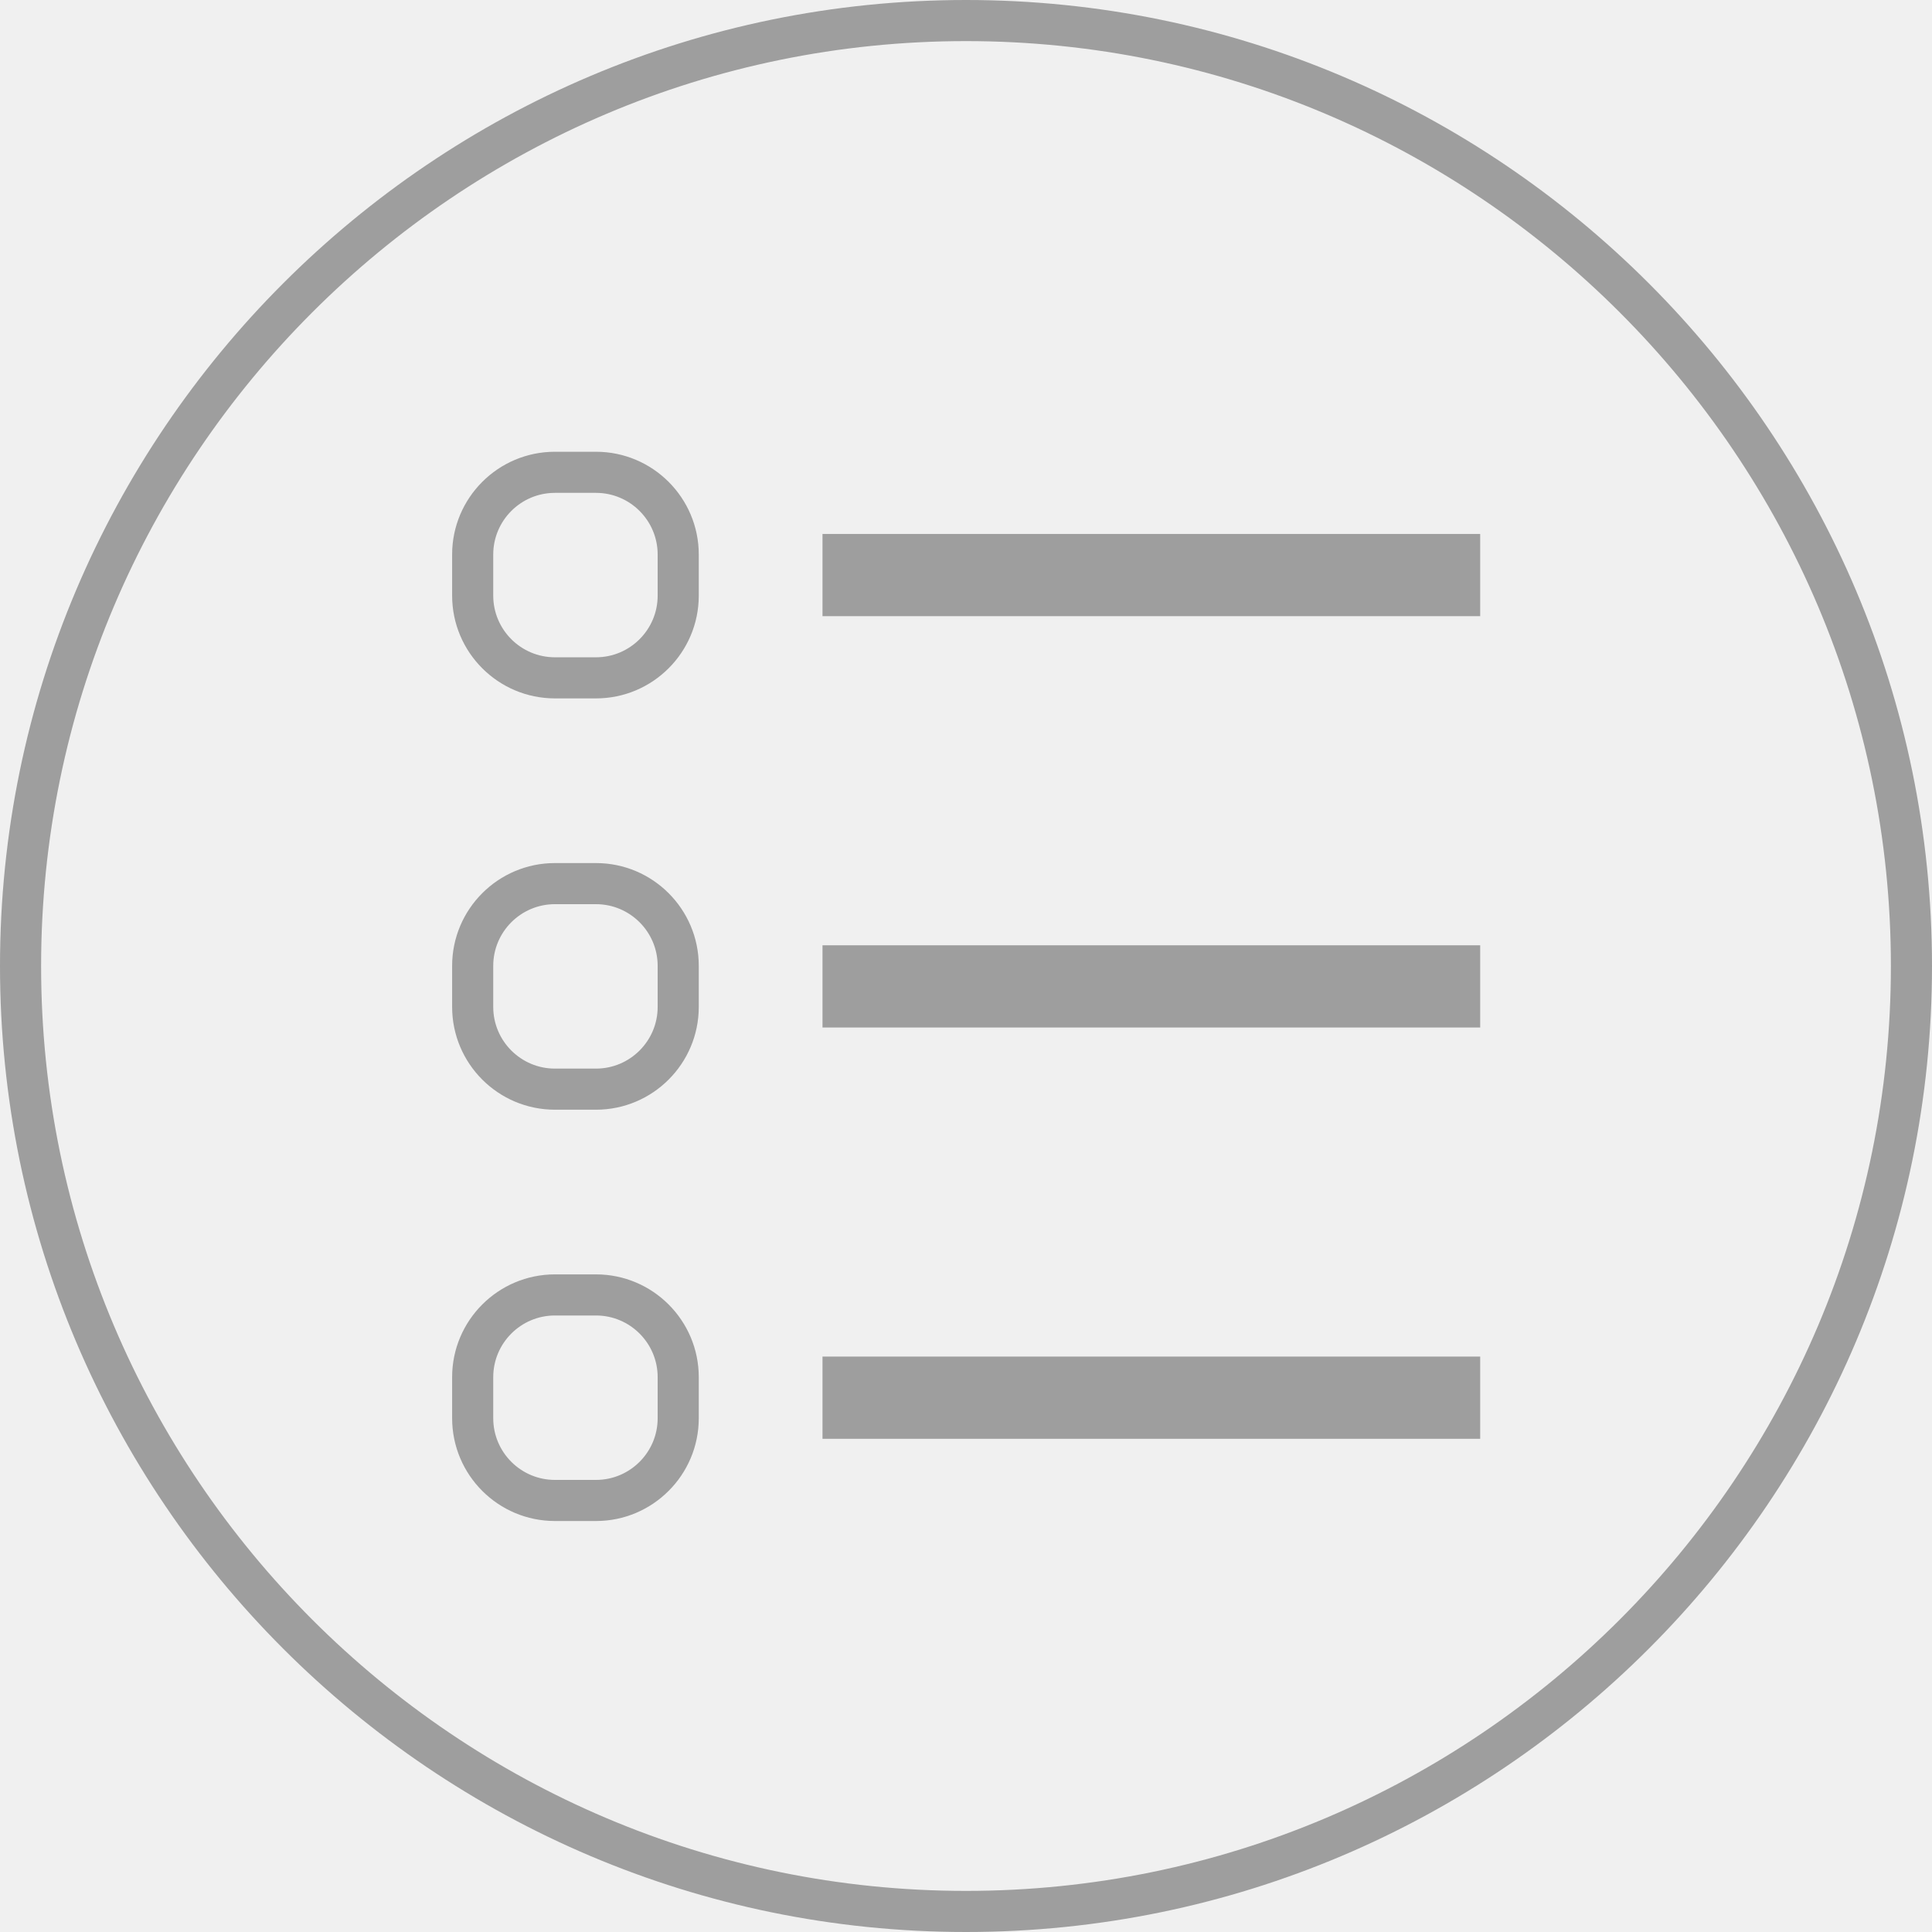
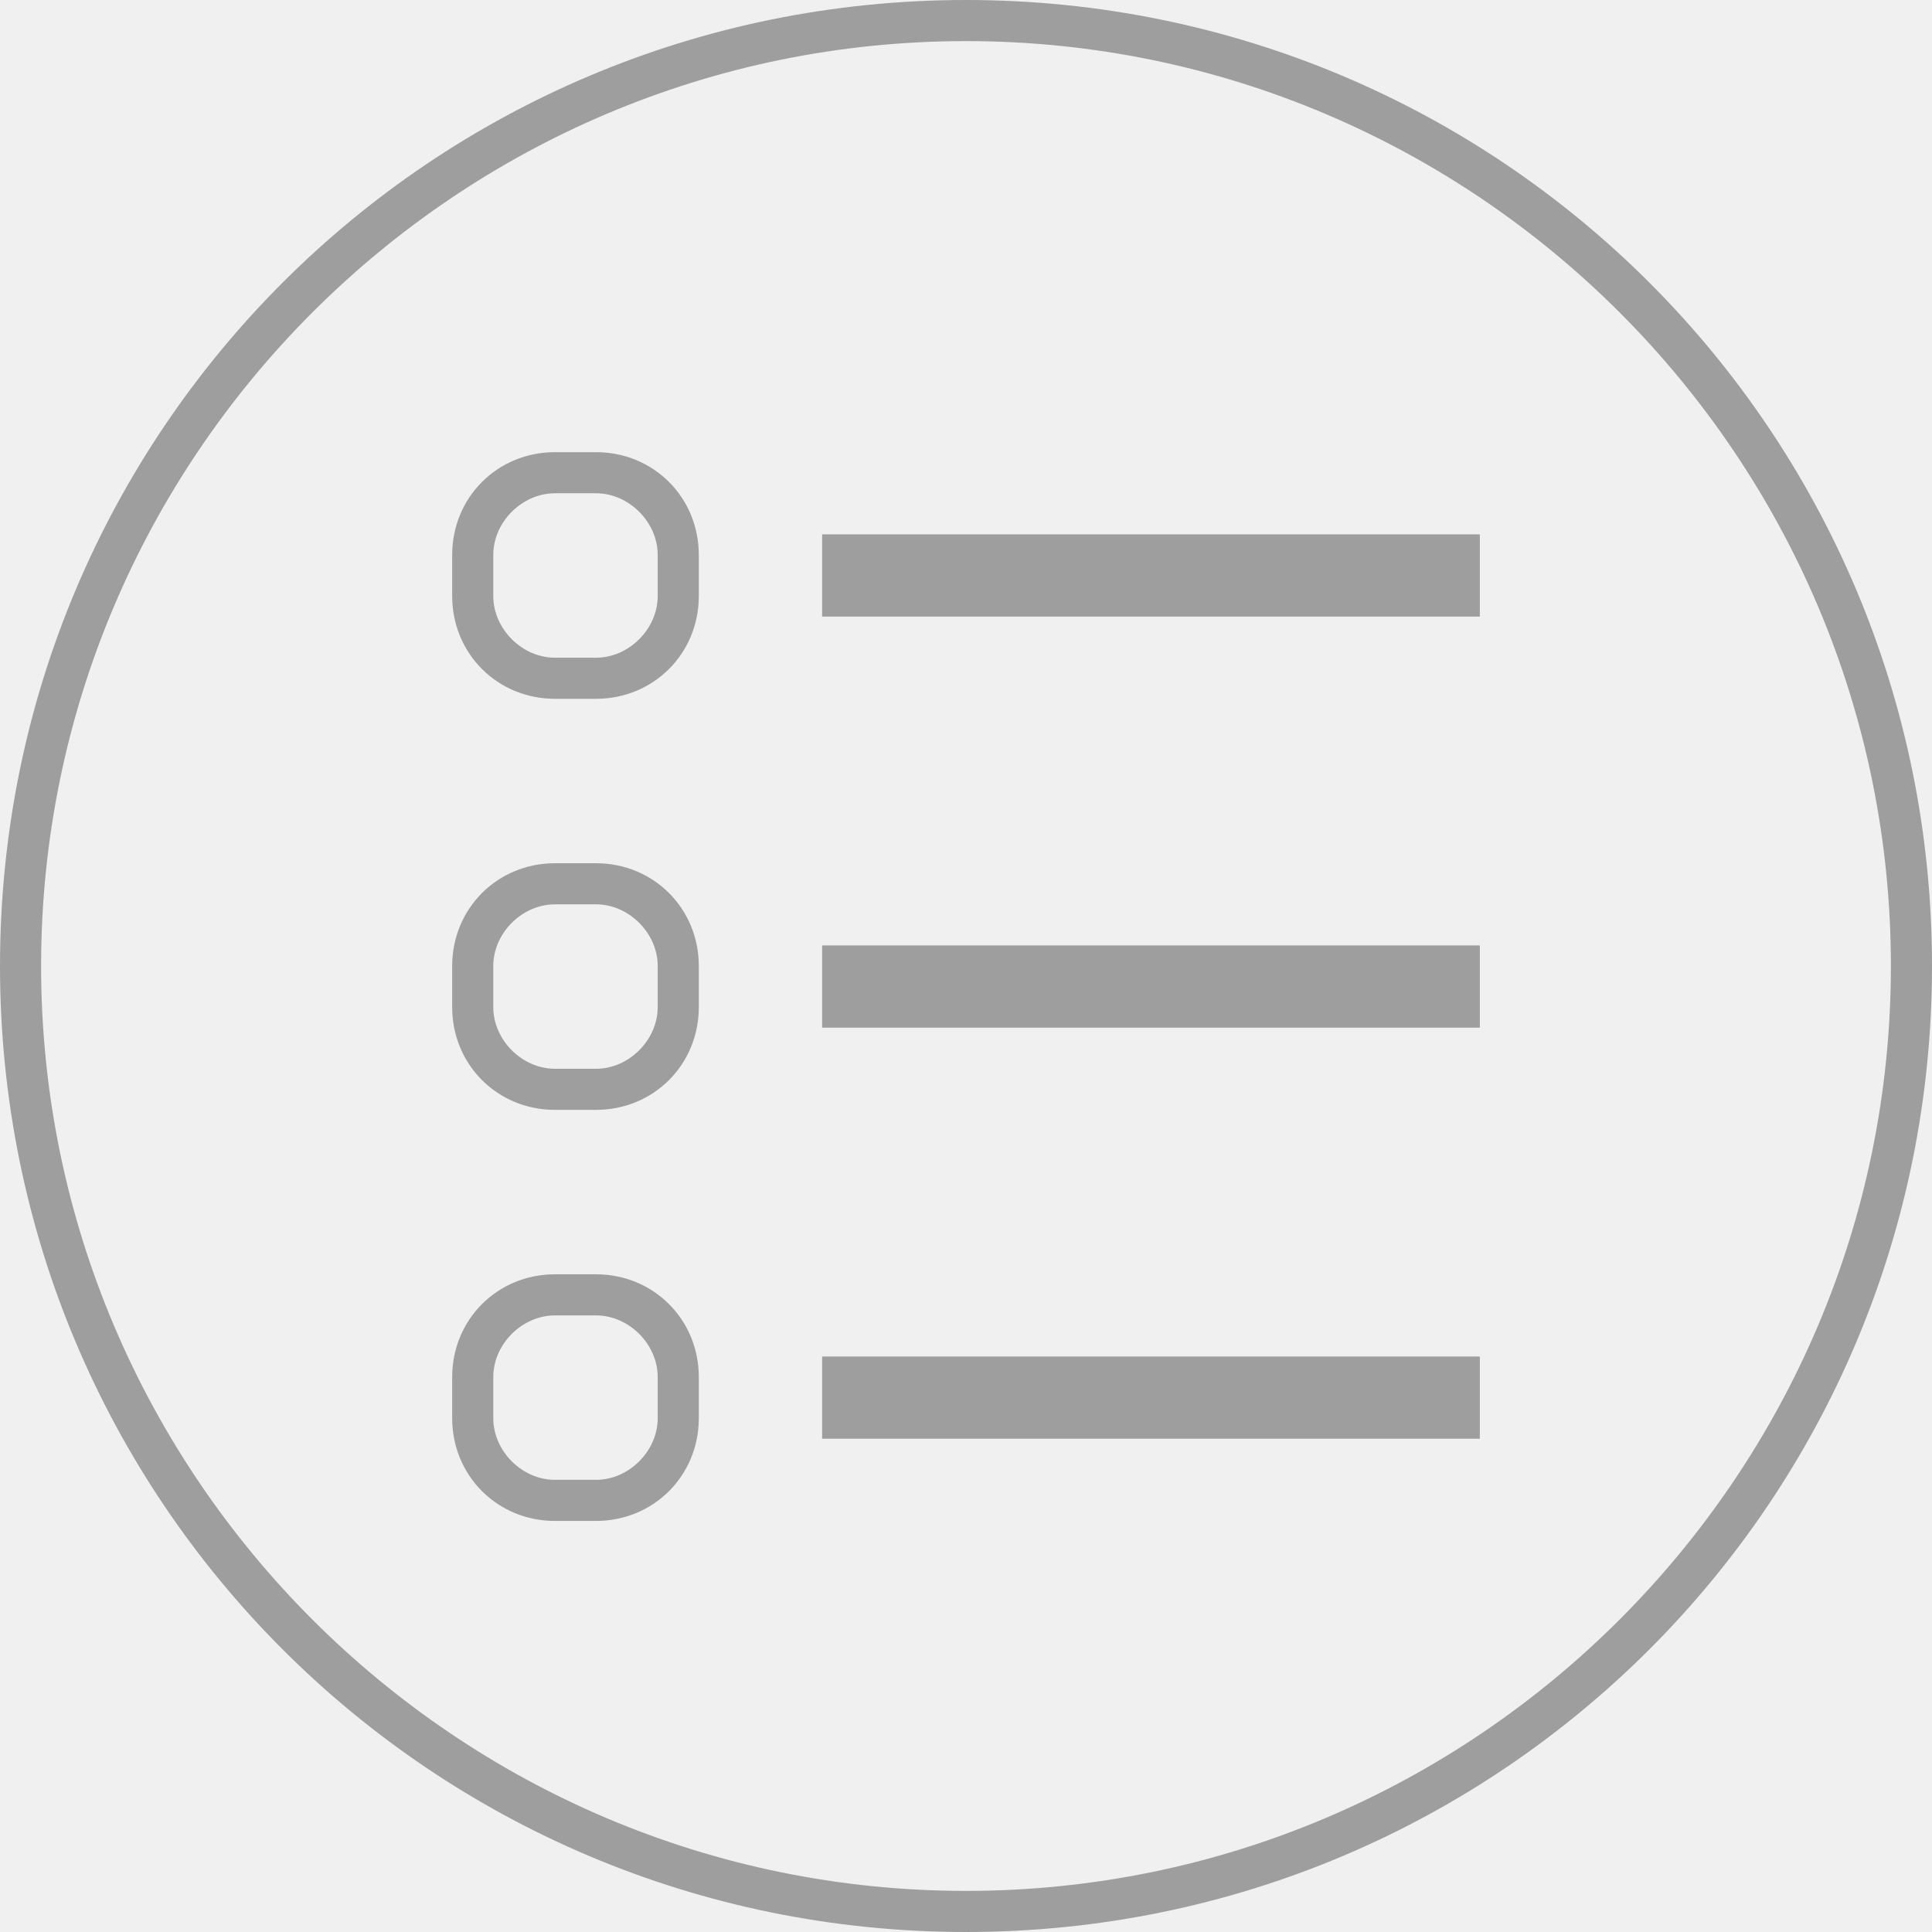
- <svg xmlns="http://www.w3.org/2000/svg" preserveAspectRatio="xMidYMid" width="47" height="47">
-   <defs>
-     <style>.cls-5{fill:#9e9e9e;fill-rule:evenodd}</style>
-     <filter id="drop-shadow-1" filterUnits="userSpaceOnUse">
-       <feOffset dy="3" in="SourceAlpha" />
-       <feGaussianBlur stdDeviation="2.828" result="dropBlur" />
-       <feFlood flood-opacity=".2" />
-       <feComposite operator="in" in2="dropBlur" result="dropShadowComp" />
-       <feComposite in="SourceGraphic" result="shadowed" />
-     </filter>
-   </defs>
-   <path d="M21.5-578C8.542-578-2-588.542-2-601.5S8.542-625 21.5-625 45-614.458 45-601.5 34.458-578 21.5-578zm0-46C9.094-624-1-613.906-1-601.5S9.094-579 21.5-579 44-589.094 44-601.5 33.906-624 21.5-624zm10.347 35.312l-.378.032v.528c0 .626-.524 1.131-1.169 1.131H11.439l-.091.008c-.014 0-.026-.008-.04-.008h-.136c-.645 0-1.169-.505-1.169-1.131v-25.721c0-.625.524-1.132 1.169-1.132h.136c.014 0 .026-.008.04-.008l20.499-1.7c.632 0 1.147.508 1.147 1.133v25.735c0 .625-.515 1.133-1.147 1.133zm-20.675-25.283c-.079 0-.146.055-.146.122v25.721c0 .066.065.12.146.12H29.8c.081 0 .146-.054.146-.12v-25.721c0-.067-.067-.122-.146-.122H11.172zm20.799-1.585a.123.123 0 0 0-.102-.12l-7.971.695H29.8c.645 0 1.169.507 1.169 1.132v24.179l.788-.025.045-.004h.045a.124.124 0 0 0 .124-.122v-25.735zm-6.096 24.555H15.136c-.625 0-1.131-.535-1.131-1.199v-.6c0-.662.506-1.199 1.131-1.199h10.739c.625 0 1.131.537 1.131 1.199v.6c0 .664-.506 1.199-1.131 1.199zm.131-1.799c0-.123-.076-.199-.131-.199H15.136c-.055 0-.131.076-.131.199v.6c0 .114.069.199.131.199h10.739c.061 0 .131-.085.131-.199v-.6zM20.5-598a6.5 6.5 0 1 1 0-13 6.5 6.5 0 0 1 0 13zm0-12a5.5 5.5 0 1 0 0 11 5.5 5.5 0 1 0 0-11z" class="cls-5" />
-   <path d="M-359.001 189.013h13.994a2.998 2.998 0 0 1 2.998 2.998v13.992a2.998 2.998 0 0 1-2.998 2.998h-13.994a2.999 2.999 0 0 1-2.999-2.998v-13.992a2.999 2.999 0 0 1 2.999-2.998zm0 34.98h13.994a3 3 0 0 1 2.998 3.003v14.014a3 3 0 0 1-2.998 3.003h-13.994A3.002 3.002 0 0 1-362 241.01v-14.014a3 3 0 0 1 2.999-3.003zm0-70.085h13.994a2.998 2.998 0 0 1 2.998 2.998v13.992a2.998 2.998 0 0 1-2.998 2.998h-13.994a2.999 2.999 0 0 1-2.999-2.998v-13.992a2.999 2.999 0 0 1 2.999-2.998z" stroke-linejoin="round" fill="#fff" stroke="#435993" fill-rule="evenodd" />
-   <g fill-rule="evenodd">
-     <path d="M-359.001 154.001h13.994a2.999 2.999 0 0 1 2.998 2.999v13.992a2.998 2.998 0 0 1-2.998 2.998h-13.994a2.999 2.999 0 0 1-2.999-2.998V157a3 3 0 0 1 2.999-2.999z" fill="#435993" />
-     <path d="M-345.293 161.707l-7 7-.207-.207-.207.207-5-5 1.414-1.414 3.793 3.793 5.793-5.793 1.414 1.414z" fill="#fff" />
-   </g>
-   <path d="M23.5 47C10.542 47 0 36.458 0 23.5S10.542 0 23.5 0 47 10.542 47 23.5 36.458 47 23.5 47zm0-46C11.094 1 1 11.094 1 23.5S11.094 46 23.5 46 46 35.906 46 23.5 35.906 1 23.5 1zm-3.491 32.002h16v2h-16v-2zm0-10.006h16v2h-16v-2zm0-10.006h16v2h-16v-2zm-5.51 24.012h-1a2.502 2.502 0 0 1-2.5-2.5v-1c0-1.379 1.121-2.5 2.5-2.5h1c1.379 0 2.5 1.121 2.5 2.5v1c0 1.379-1.121 2.5-2.5 2.5zm1.5-3.5c0-.827-.673-1.5-1.5-1.5h-1c-.827 0-1.5.673-1.5 1.5v1c0 .827.673 1.5 1.5 1.5h1c.827 0 1.5-.673 1.5-1.5v-1zm-1.5-6.506h-1a2.502 2.502 0 0 1-2.5-2.5v-1c0-1.379 1.121-2.5 2.5-2.5h1c1.379 0 2.5 1.121 2.5 2.5v1c0 1.379-1.121 2.5-2.5 2.5zm1.5-3.5c0-.827-.673-1.5-1.5-1.5h-1c-.827 0-1.5.673-1.5 1.5v1c0 .827.673 1.5 1.5 1.5h1c.827 0 1.5-.673 1.5-1.5v-1zm-1.5-6.506h-1a2.502 2.502 0 0 1-2.5-2.5v-1c0-1.379 1.121-2.5 2.5-2.5h1c1.379 0 2.5 1.121 2.5 2.5v1c0 1.379-1.121 2.5-2.5 2.5zm1.5-3.5c0-.827-.673-1.5-1.5-1.5h-1c-.827 0-1.5.673-1.5 1.5v1c0 .827.673 1.5 1.5 1.5h1c.827 0 1.5-.673 1.5-1.5v-1z" class="cls-5" />
+ <svg xmlns="http://www.w3.org/2000/svg" width="47" height="47">
+   <path d="M14.5 11h-1c-1.4 0-2.5 1.1-2.5 2.5v1c0 1.4 1.1 2.5 2.5 2.5h1c1.4 0 2.5-1.1 2.5-2.5v-1c0-1.4-1.1-2.5-2.5-2.5zm1.5 3.5c0 .8-.7 1.5-1.5 1.5h-1c-.8 0-1.5-.7-1.5-1.5v-1c0-.8.7-1.5 1.5-1.5h1c.8 0 1.5.7 1.5 1.5v1zm4 .5h16v-2H20v2zm-5.5 6h-1c-1.4 0-2.5 1.1-2.5 2.5v1c0 1.4 1.1 2.5 2.5 2.5h1c1.4 0 2.5-1.1 2.5-2.5v-1c0-1.4-1.1-2.5-2.5-2.5zm1.5 3.5c0 .8-.7 1.5-1.5 1.5h-1c-.8 0-1.5-.7-1.5-1.5v-1c0-.8.7-1.5 1.5-1.5h1c.8 0 1.5.7 1.5 1.5v1zm4 .5h16v-2H20v2zm-5.5 6h-1c-1.4 0-2.5 1.1-2.5 2.5v1c0 1.4 1.1 2.5 2.5 2.5h1c1.4 0 2.5-1.1 2.5-2.5v-1c0-1.4-1.1-2.5-2.5-2.5zm1.5 3.5c0 .8-.7 1.5-1.5 1.5h-1c-.8 0-1.5-.7-1.5-1.5v-1c0-.8.7-1.5 1.5-1.5h1c.8 0 1.5.7 1.5 1.5v1zm4 .5h16v-2H20v2zm3.5-35C10.5 0 0 10.5 0 23.5S10.5 47 23.5 47 47 36.5 47 23.5 36.5 0 23.5 0zm0 46C11.1 46 1 35.9 1 23.5S11.1 1 23.5 1 46 11.1 46 23.5 35.9 46 23.5 46z" fill="#9e9e9e" />
</svg>
